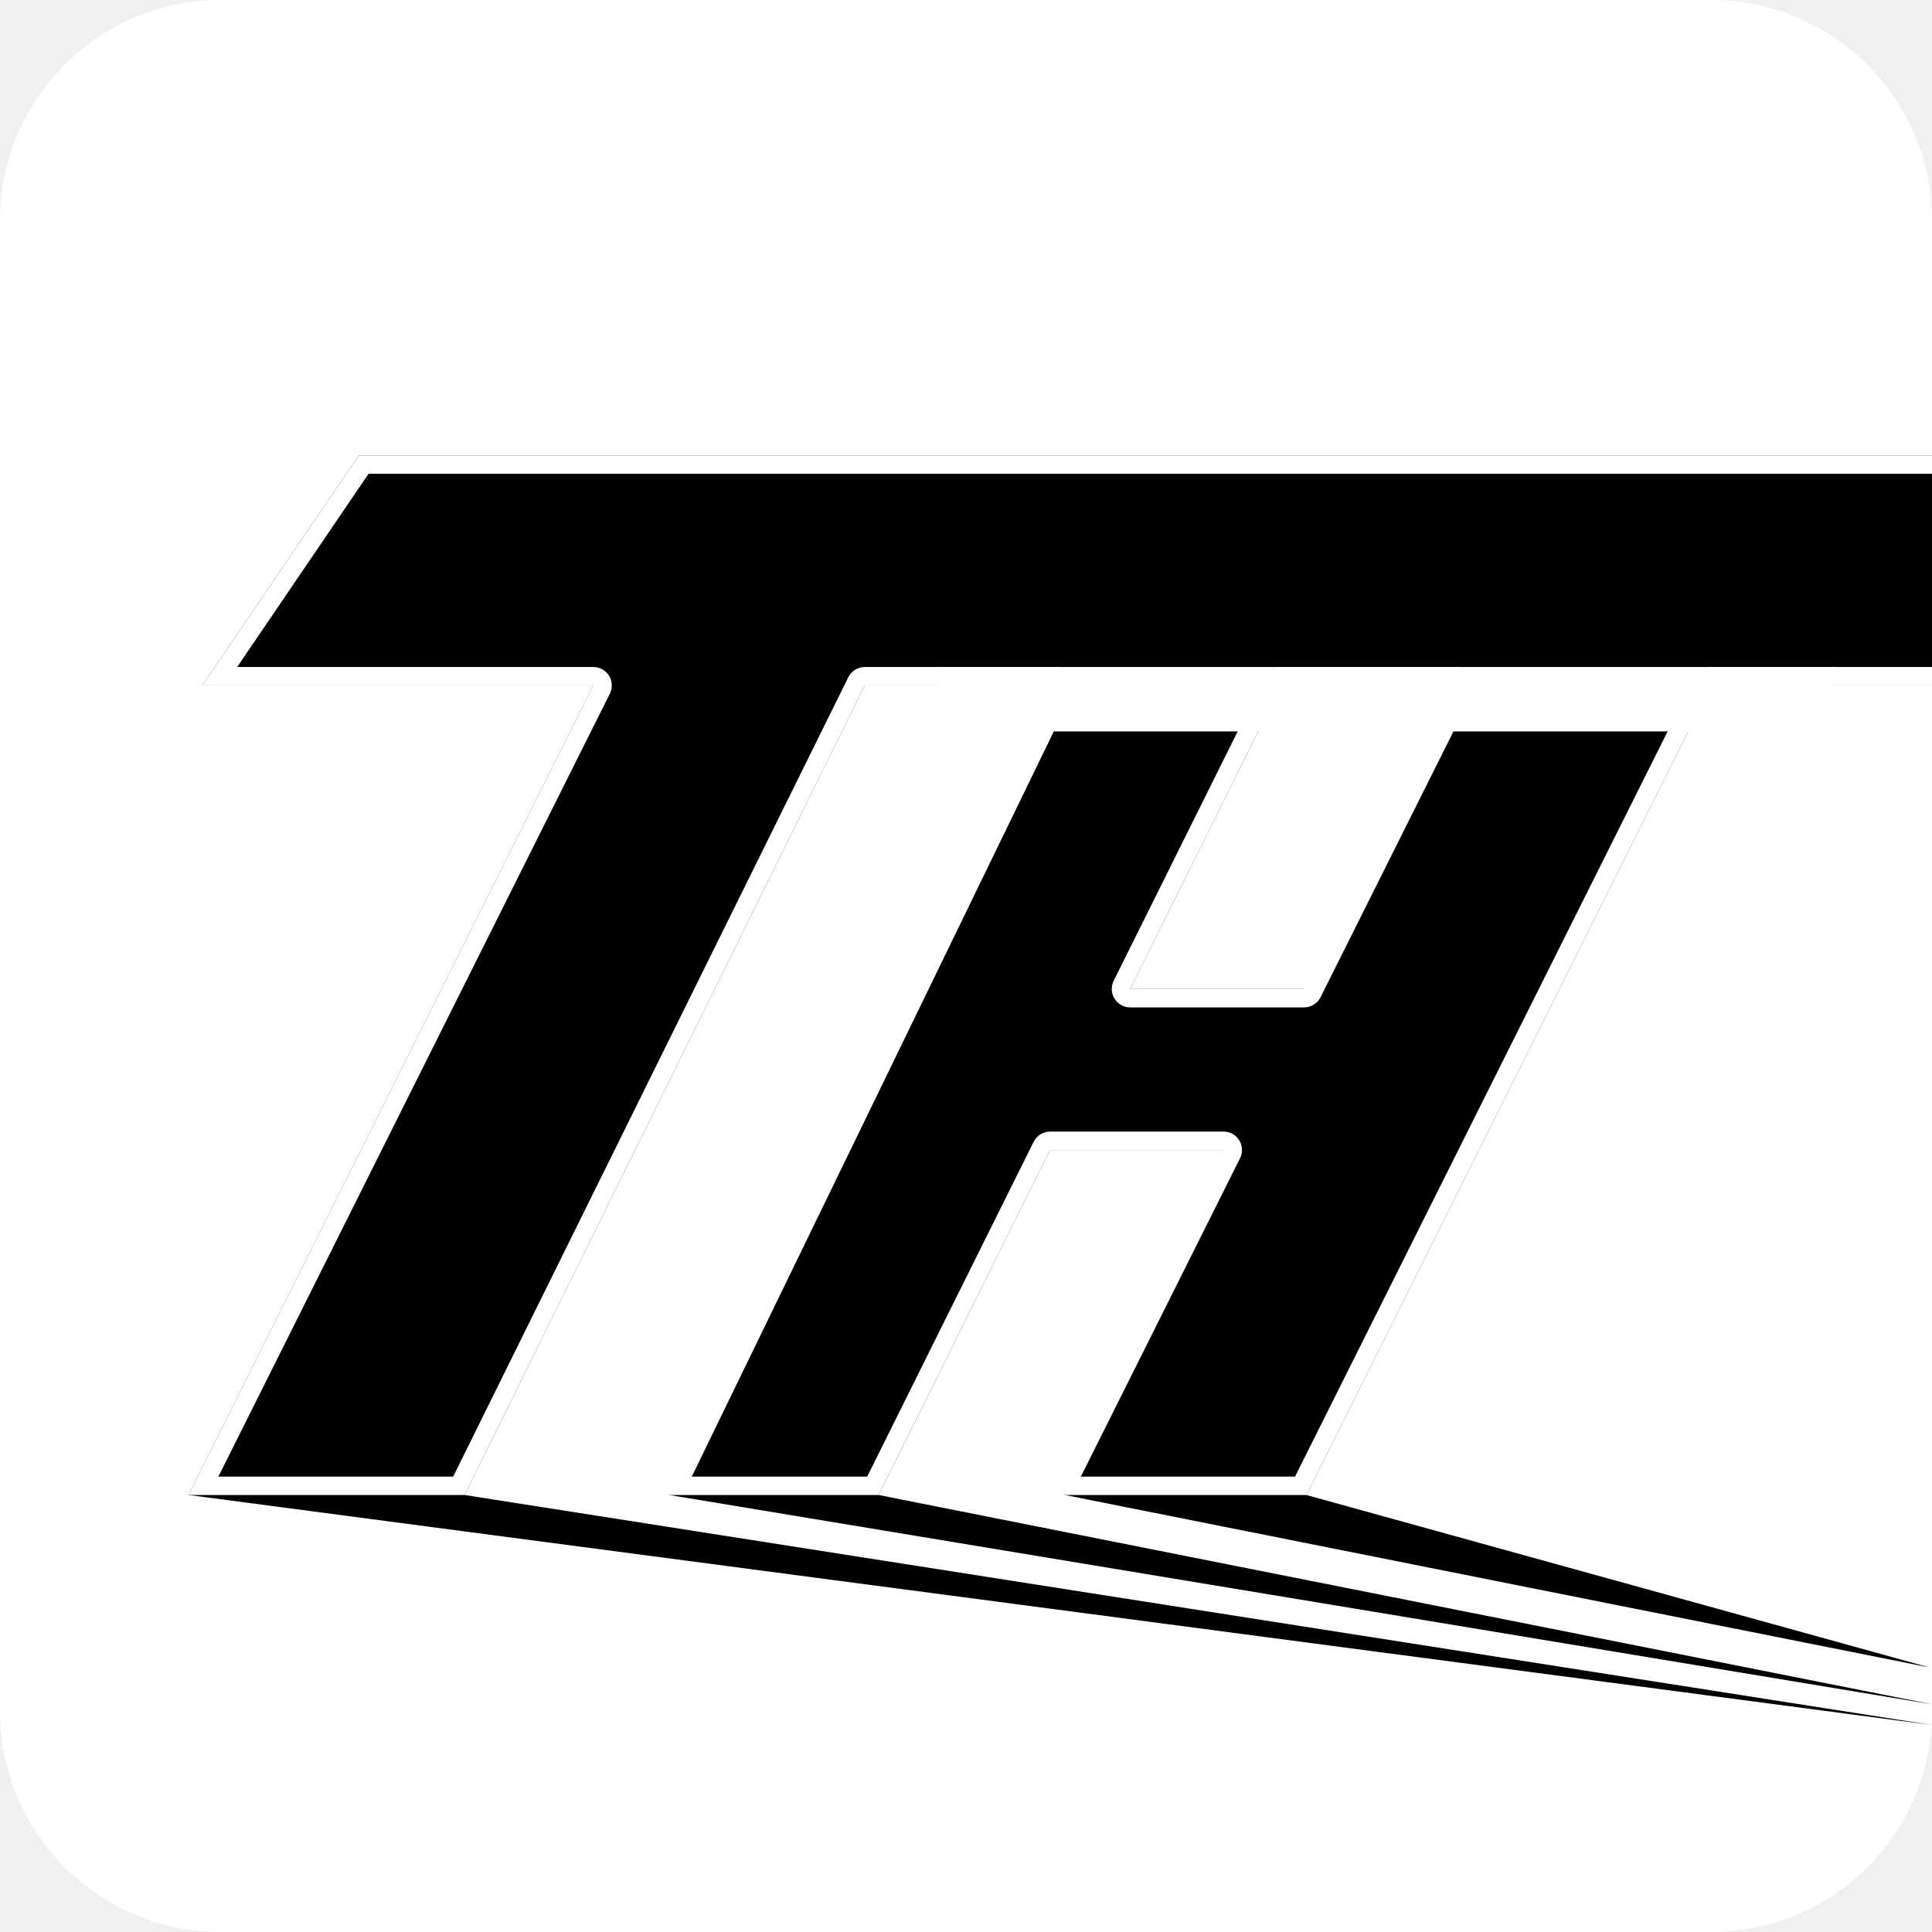
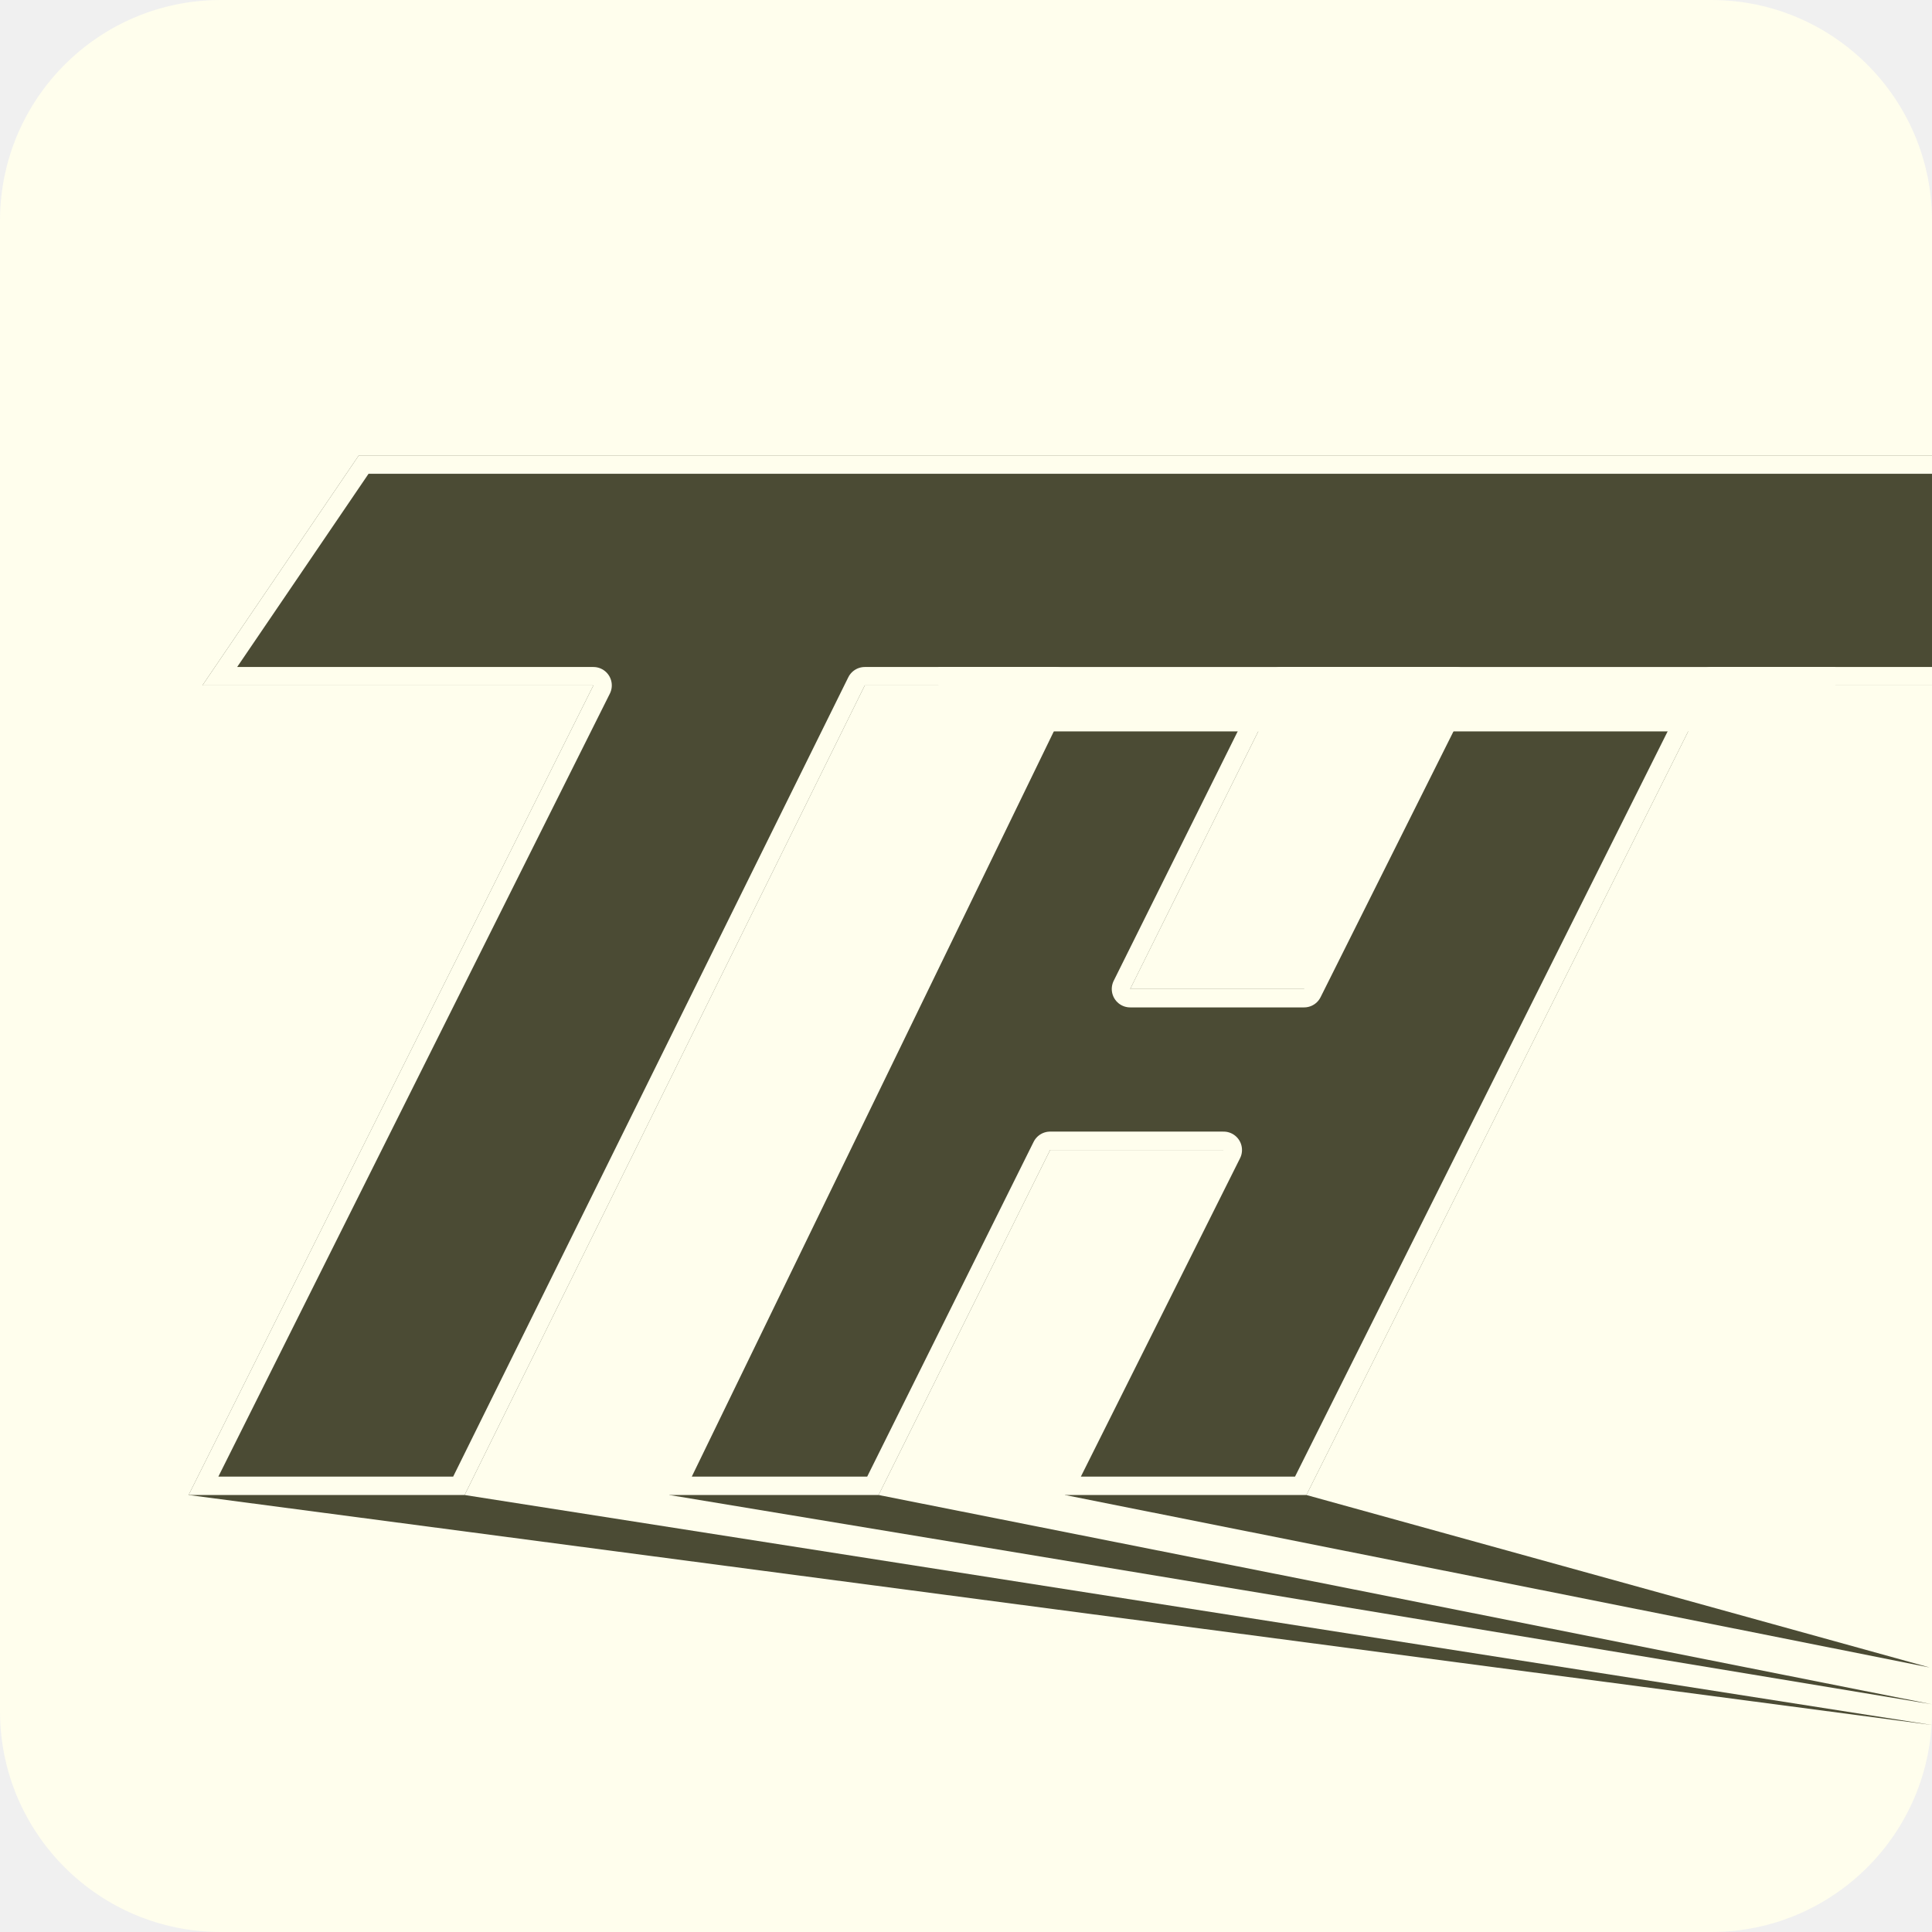
<svg xmlns="http://www.w3.org/2000/svg" width="45" height="45" viewBox="0 0 420 420" fill="none">
-   <rect width="420" height="420" rx="48" fill="white" />
+   <rect width="420" height="420" rx="48" fill="#FFFEED" />
  <mask id="mask0_2035_87" style="mask-type:alpha" maskUnits="userSpaceOnUse" x="0" y="0" width="420" height="420">
    <rect width="420" height="420" fill="#624E4E" />
  </mask>
  <g mask="url(#mask0_2035_87)">
-     <path fill-rule="evenodd" clip-rule="evenodd" d="M78 149H44L78 99H420V149H188L101 325L420 375L41 325L129 149H78Z" fill="black" />
-     <path d="M231.5 149L145.5 325L420 370.5L191 325L278.5 149H231.5Z" fill="black" />
-     <path d="M318 149L231.5 325L419.5 362.5L284 325L372 149H318Z" fill="black" />
-     <rect x="206" y="215" width="96" height="35" fill="black" />
-     <mask id="path-7-inside-1_2035_87" fill="white">
-       <path fill-rule="evenodd" clip-rule="evenodd" d="M44 149H78H129L41 325H71.5H101L188 149H229.5L144 325H172.5H191L228.287 250H266L228.5 325H261.5H284L372 149H427V99H78L44 149ZM283.5 215L316.5 149H278.5L245.688 215H283.5Z" />
+     <path d="M78 149H44L78 99H420V149H188L101 325L420 375L41 325L129 149H78Z" fill-rule="evenodd" clip-rule="evenodd" fill="#4B4B34" />
+     <path d="M231.5 149L145.5 325L420 370.5L191 325L278.5 149H231.5Z" fill="#4B4B34" />
+     <path d="M318 149L231.5 325L419.5 362.5L284 325L372 149H318Z" fill="#4B4B34" />
+     <rect x="206" y="215" width="96" height="35" fill="#4B4B34" />
+     <mask id="stroke0_2035_87" fill="white">
+       <path d="M44 149H78H129L41 325H71.5H101L188 149H229.5L144 325H172.5H191L228.287 250H266L228.5 325H261.5H284L372 149H427V99H78L44 149ZM283.5 215L316.5 149H278.5L245.688 215H283.5Z" fill-rule="evenodd" clip-rule="evenodd" />
    </mask>
-     <path d="M44 149L40.692 146.751C39.859 147.976 39.772 149.562 40.465 150.871C41.158 152.181 42.518 153 44 153V149ZM129 149L132.578 150.789C133.198 149.549 133.131 148.076 132.403 146.897C131.674 145.718 130.386 145 129 145V149ZM41 325L37.422 323.211C36.802 324.451 36.869 325.924 37.597 327.103C38.326 328.282 39.614 329 41 329V325ZM101 325V329C102.522 329 103.912 328.137 104.586 326.773L101 325ZM188 149V145C186.478 145 185.088 145.863 184.414 147.227L188 149ZM229.5 149L233.098 150.748C233.7 149.508 233.622 148.046 232.891 146.878C232.159 145.709 230.878 145 229.5 145V149ZM144 325L140.402 323.252C139.8 324.492 139.878 325.954 140.609 327.122C141.341 328.291 142.622 329 144 329V325ZM191 325V329C192.518 329 193.906 328.14 194.582 326.781L191 325ZM228.287 250V246C226.769 246 225.381 246.86 224.705 248.219L228.287 250ZM266 250L269.578 251.789C270.198 250.549 270.131 249.076 269.403 247.897C268.674 246.718 267.386 246 266 246V250ZM228.5 325L224.922 323.211C224.302 324.451 224.369 325.924 225.097 327.103C225.826 328.282 227.114 329 228.5 329V325ZM284 325V329C285.515 329 286.9 328.144 287.578 326.789L284 325ZM372 149V145C370.485 145 369.1 145.856 368.422 147.211L372 149ZM427 149V153C429.209 153 431 151.209 431 149H427ZM427 99H431C431 96.791 429.209 95 427 95V99ZM78 99V95C76.676 95 75.437 95.656 74.692 96.751L78 99ZM283.5 215V219C285.015 219 286.4 218.144 287.078 216.789L283.5 215ZM316.5 149L320.078 150.789C320.698 149.549 320.631 148.076 319.903 146.897C319.174 145.718 317.886 145 316.5 145V149ZM278.5 149V145C276.982 145 275.594 145.86 274.918 147.219L278.5 149ZM245.688 215L242.106 213.219C241.489 214.459 241.558 215.93 242.287 217.107C243.017 218.284 244.303 219 245.688 219V215ZM78 145H44V153H78V145ZM129 145H78V153H129V145ZM44.578 326.789L132.578 150.789L125.422 147.211L37.422 323.211L44.578 326.789ZM71.5 321H41V329H71.5V321ZM101 321H71.5V329H101V321ZM184.414 147.227L97.414 323.227L104.586 326.773L191.586 150.773L184.414 147.227ZM229.5 145H188V153H229.5V145ZM147.598 326.748L233.098 150.748L225.902 147.252L140.402 323.252L147.598 326.748ZM172.5 321H144V329H172.5V321ZM191 321H172.5V329H191V321ZM224.705 248.219L187.418 323.219L194.582 326.781L231.869 251.781L224.705 248.219ZM266 246H228.287V254H266V246ZM232.078 326.789L269.578 251.789L262.422 248.211L224.922 323.211L232.078 326.789ZM261.5 321H228.5V329H261.5V321ZM284 321H261.5V329H284V321ZM368.422 147.211L280.422 323.211L287.578 326.789L375.578 150.789L368.422 147.211ZM427 145H372V153H427V145ZM423 99V149H431V99H423ZM78 103H427V95H78V103ZM47.308 151.249L81.308 101.249L74.692 96.751L40.692 146.751L47.308 151.249ZM287.078 216.789L320.078 150.789L312.922 147.211L279.922 213.211L287.078 216.789ZM316.5 145H278.5V153H316.5V145ZM274.918 147.219L242.106 213.219L249.269 216.781L282.082 150.781L274.918 147.219ZM245.688 219H283.5V211H245.688V219Z" fill="white" mask="url(#path-7-inside-1_2035_87)" />
-     <rect x="204" y="145" width="195" height="14" fill="white" />
+     <path d="M78 149H44L78 99H427V149H372L284 325H261.5H228.5L266 250H228.287L191 325H172.5H144L229.5 149H188L101 325H71.5H41L129 149H78ZM283.5 215L316.5 149H278.5L245.688 215H283.5Z" stroke-width="8" stroke-linejoin="round" stroke="#FFFEED" mask="url(#stroke0_2035_87)" />
+     <rect x="204" y="145" width="195" height="14" fill="#FFFEED" />
  </g>
</svg>
